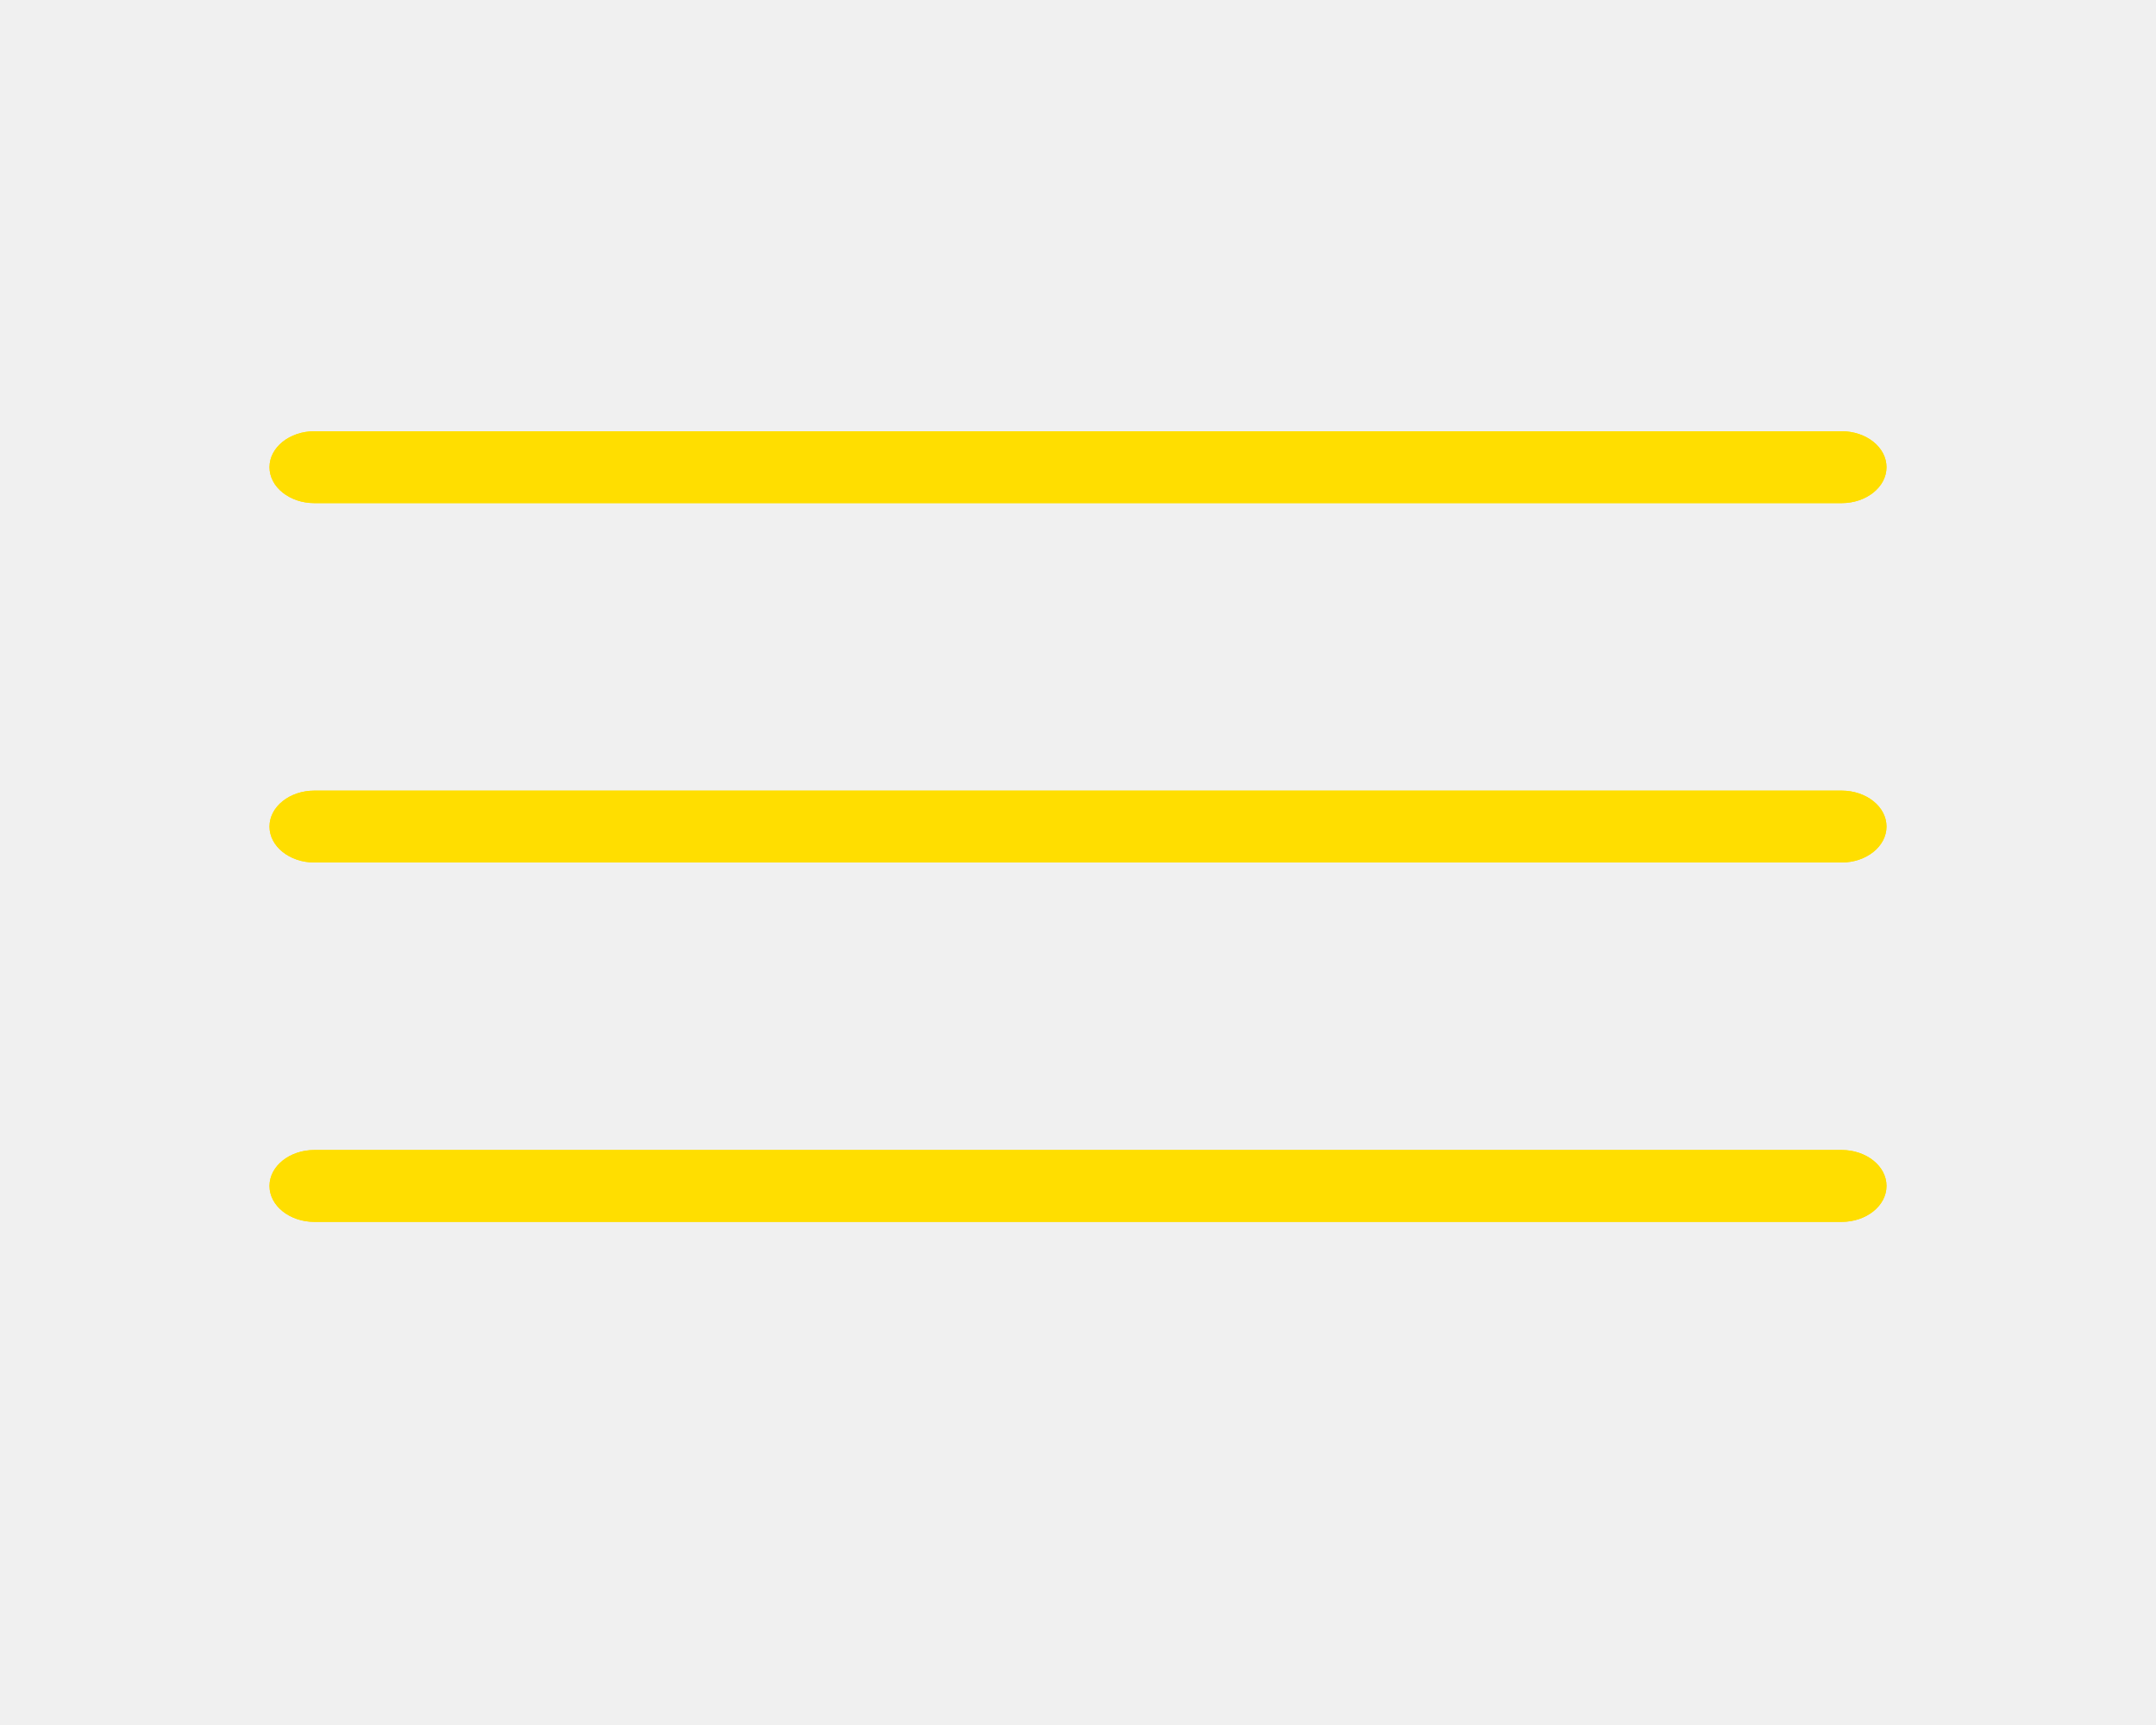
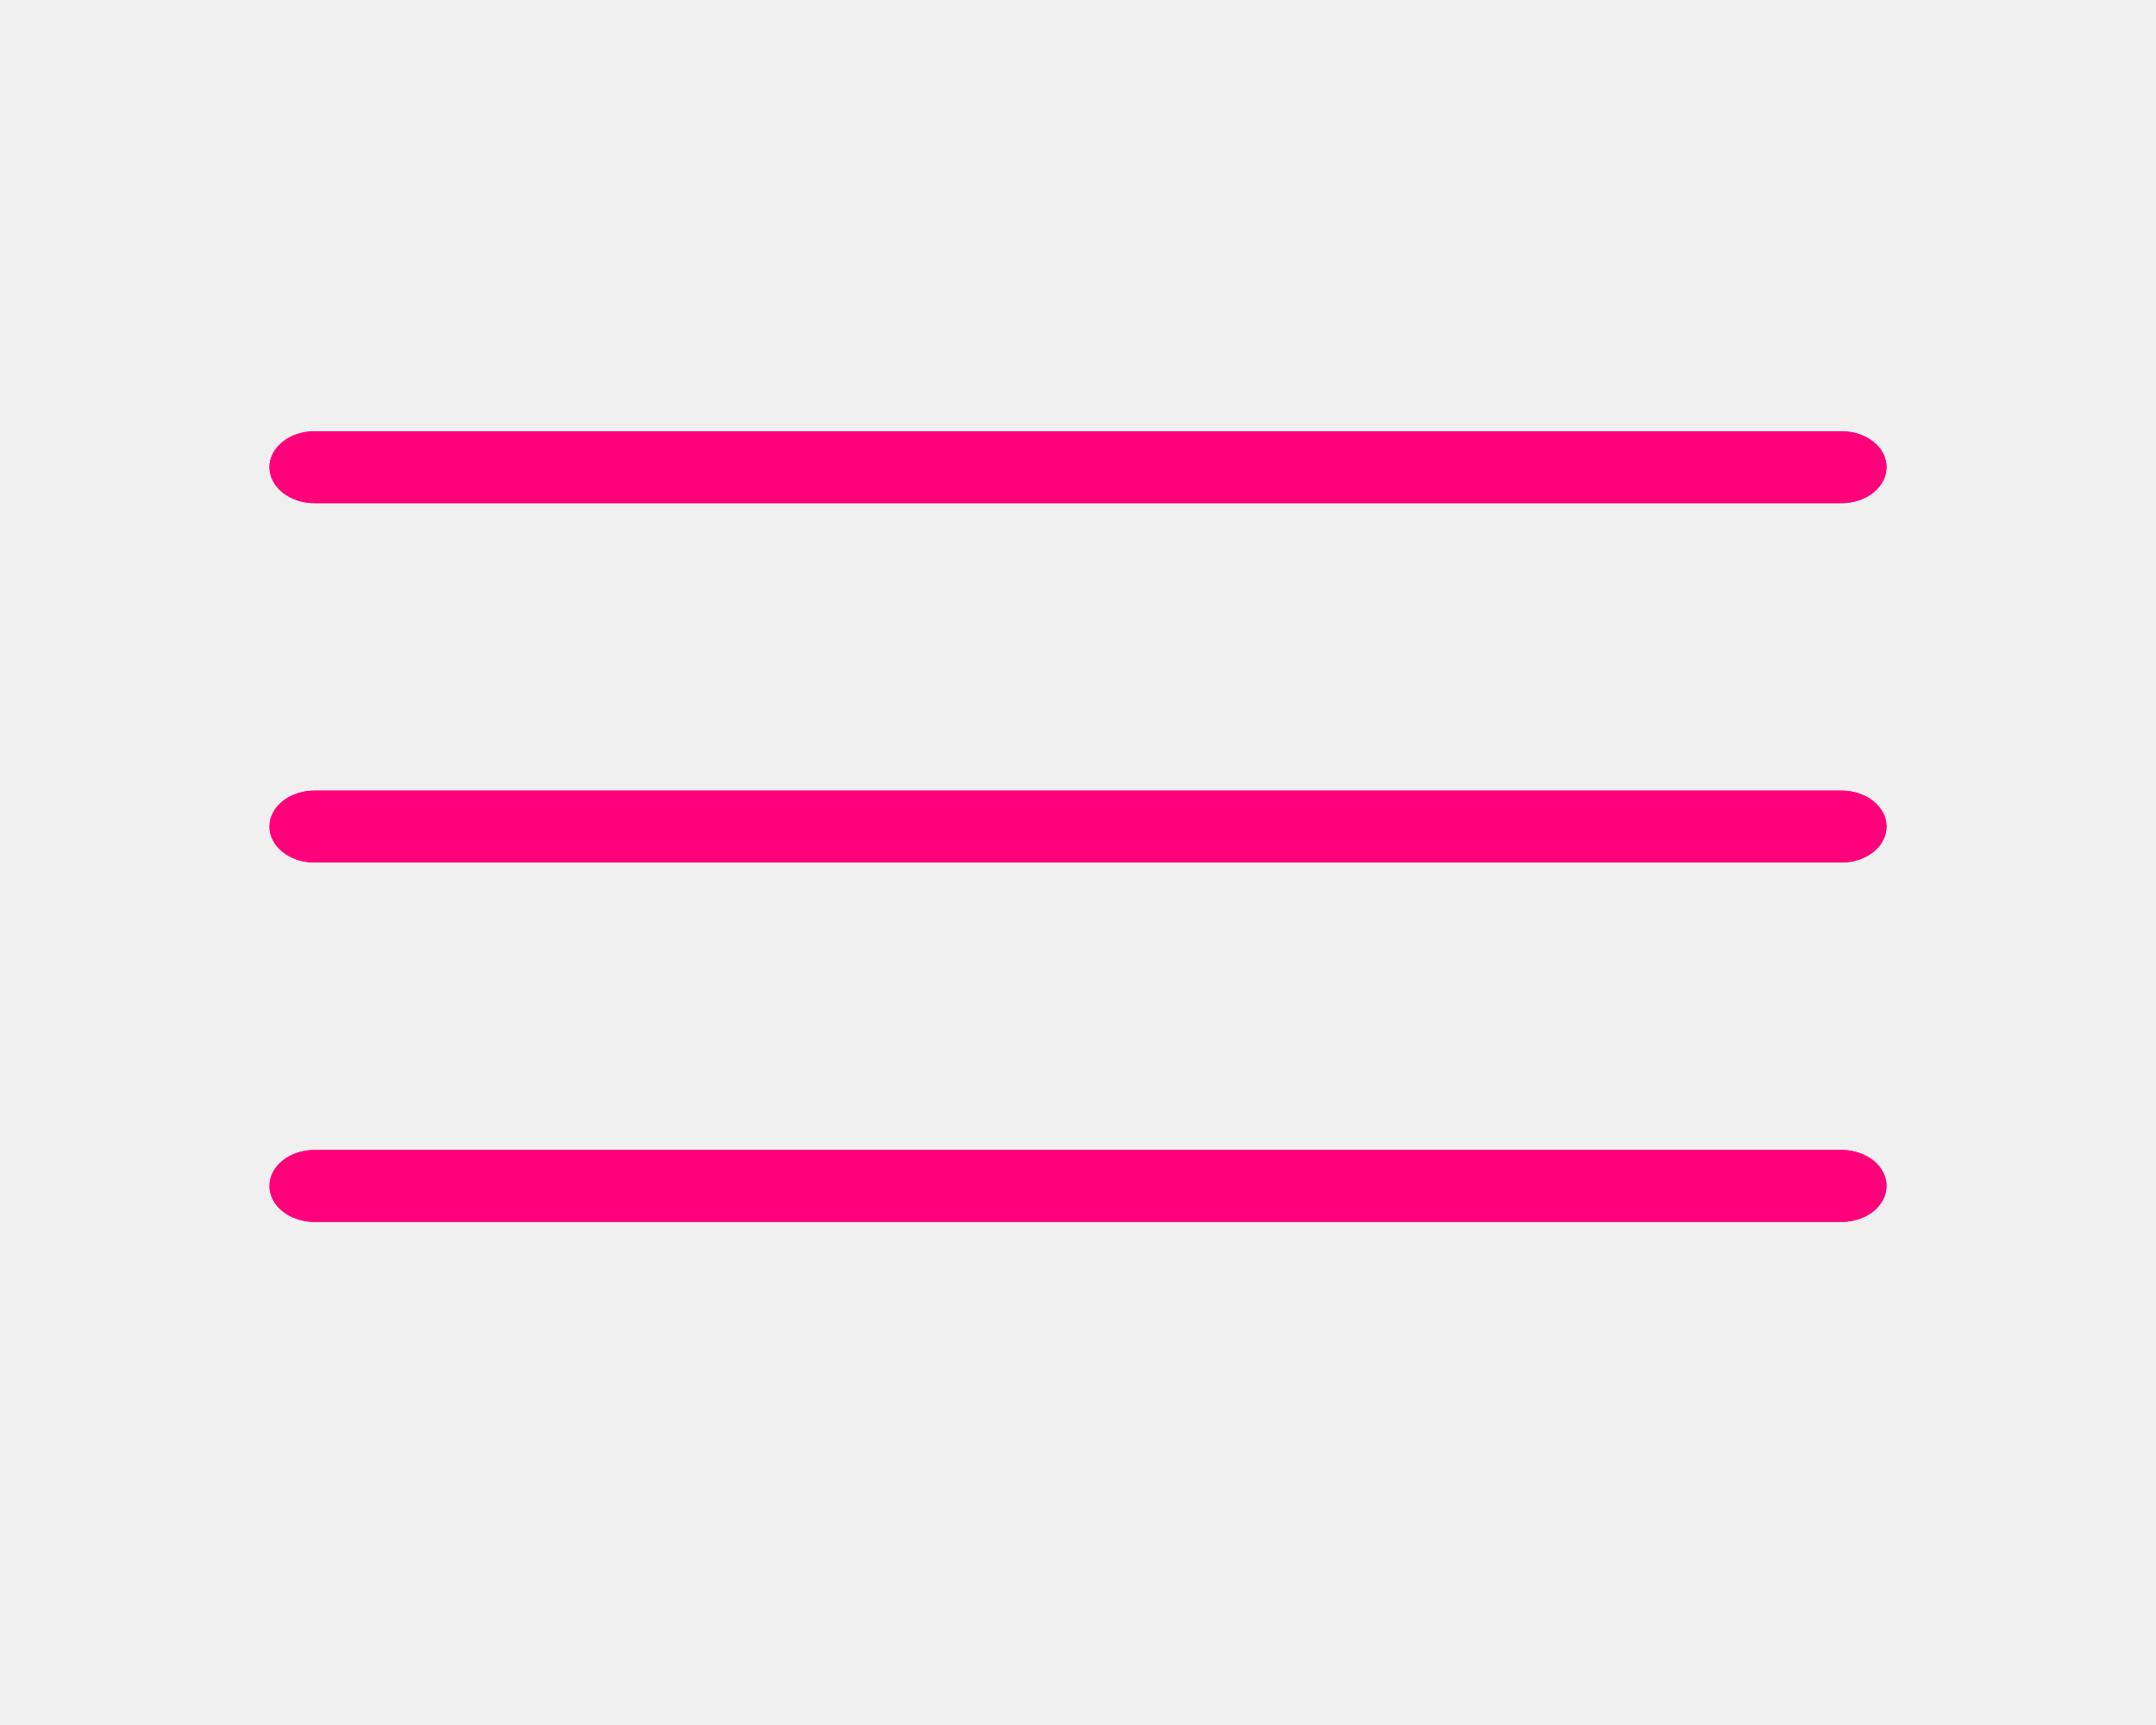
<svg xmlns="http://www.w3.org/2000/svg" width="30" height="24" viewBox="0 0 30 24" fill="none">
  <mask id="path-1-inside-1_50_39417" fill="white">
    <path d="M4.375 7C4.03 7 3.75 6.776 3.75 6.5C3.75 6.224 4.03 6 4.375 6H25.625C25.97 6 26.25 6.224 26.25 6.5C26.25 6.776 25.97 7 25.625 7H4.375ZM4.375 12C4.03 12 3.75 11.776 3.75 11.5C3.75 11.224 4.03 11 4.375 11H25.625C25.97 11 26.25 11.224 26.25 11.5C26.25 11.776 25.97 12 25.625 12H4.375ZM4.375 17C4.03 17 3.75 16.776 3.75 16.5C3.75 16.224 4.03 16 4.375 16H25.625C25.97 16 26.25 16.224 26.25 16.5C26.25 16.776 25.97 17 25.625 17H4.375Z" />
  </mask>
-   <path d="M4.375 7C4.03 7 3.75 6.776 3.75 6.5C3.75 6.224 4.03 6 4.375 6H25.625C25.97 6 26.25 6.224 26.25 6.5C26.25 6.776 25.97 7 25.625 7H4.375ZM4.375 12C4.03 12 3.75 11.776 3.75 11.5C3.75 11.224 4.03 11 4.375 11H25.625C25.97 11 26.25 11.224 26.25 11.5C26.25 11.776 25.97 12 25.625 12H4.375ZM4.375 17C4.03 17 3.75 16.776 3.75 16.5C3.75 16.224 4.03 16 4.375 16H25.625C25.97 16 26.25 16.224 26.25 16.5C26.25 16.776 25.97 17 25.625 17H4.375Z" fill="#FFDE00" />
-   <path d="M4.375 7V5C4.625 5 4.917 5.079 5.182 5.292C5.452 5.507 5.75 5.922 5.75 6.5H3.75H1.75C1.75 8.274 3.365 9 4.375 9V7ZM3.75 6.5H5.75C5.75 7.078 5.452 7.493 5.182 7.708C4.917 7.921 4.625 8 4.375 8V6V4C3.365 4 1.75 4.726 1.75 6.5H3.75ZM4.375 6V8H25.625V6V4H4.375V6ZM25.625 6V8C25.375 8 25.083 7.921 24.818 7.708C24.548 7.493 24.25 7.078 24.25 6.5H26.25H28.25C28.25 4.726 26.635 4 25.625 4V6ZM26.25 6.5H24.25C24.25 5.922 24.548 5.507 24.818 5.292C25.083 5.079 25.375 5 25.625 5V7V9C26.635 9 28.25 8.274 28.25 6.5H26.25ZM25.625 7V5H4.375V7V9H25.625V7ZM4.375 12V10C4.625 10 4.917 10.079 5.182 10.292C5.452 10.507 5.75 10.922 5.75 11.5H3.75H1.75C1.75 13.274 3.365 14 4.375 14V12ZM3.75 11.5H5.75C5.75 12.078 5.452 12.493 5.182 12.708C4.917 12.921 4.625 13 4.375 13V11V9C3.365 9 1.75 9.726 1.75 11.5H3.75ZM4.375 11V13H25.625V11V9H4.375V11ZM25.625 11V13C25.375 13 25.083 12.921 24.818 12.708C24.548 12.493 24.25 12.078 24.25 11.5H26.25H28.25C28.25 9.726 26.635 9 25.625 9V11ZM26.25 11.5H24.25C24.25 10.922 24.548 10.507 24.818 10.292C25.083 10.079 25.375 10 25.625 10V12V14C26.635 14 28.25 13.274 28.25 11.5H26.25ZM25.625 12V10H4.375V12V14H25.625V12ZM4.375 17V15C4.625 15 4.917 15.079 5.182 15.292C5.452 15.507 5.75 15.922 5.75 16.5H3.75H1.75C1.75 18.274 3.365 19 4.375 19V17ZM3.75 16.5H5.75C5.75 17.078 5.452 17.493 5.182 17.708C4.917 17.921 4.625 18 4.375 18V16V14C3.365 14 1.75 14.726 1.75 16.5H3.75ZM4.375 16V18H25.625V16V14H4.375V16ZM25.625 16V18C25.375 18 25.083 17.921 24.818 17.708C24.548 17.493 24.25 17.078 24.25 16.5H26.25H28.25C28.25 14.726 26.635 14 25.625 14V16ZM26.25 16.5H24.25C24.25 15.922 24.548 15.507 24.818 15.292C25.083 15.079 25.375 15 25.625 15V17V19C26.635 19 28.25 18.274 28.25 16.5H26.25ZM25.625 17V15H4.375V17V19H25.625V17Z" fill="#FFDE00" mask="url(#path-1-inside-1_50_39417)" />
+   <path d="M4.375 7C4.03 7 3.75 6.776 3.75 6.5C3.75 6.224 4.03 6 4.375 6H25.625C25.97 6 26.25 6.224 26.25 6.5C26.25 6.776 25.97 7 25.625 7H4.375ZM4.375 12C4.03 12 3.75 11.776 3.75 11.5C3.75 11.224 4.03 11 4.375 11H25.625C25.97 11 26.25 11.224 26.25 11.5C26.25 11.776 25.97 12 25.625 12H4.375ZM4.375 17C4.03 17 3.75 16.776 3.75 16.5C3.75 16.224 4.03 16 4.375 16H25.625C25.97 16 26.25 16.224 26.25 16.5C26.25 16.776 25.97 17 25.625 17H4.375Z" fill="#FF007A" />
+   <path d="M4.375 7V5C4.625 5 4.917 5.079 5.182 5.292C5.452 5.507 5.75 5.922 5.75 6.5H3.75H1.75C1.75 8.274 3.365 9 4.375 9V7ZM3.75 6.5H5.75C5.75 7.078 5.452 7.493 5.182 7.708C4.917 7.921 4.625 8 4.375 8V6V4C3.365 4 1.75 4.726 1.75 6.5H3.75ZM4.375 6V8H25.625V6V4H4.375V6ZM25.625 6V8C25.375 8 25.083 7.921 24.818 7.708C24.548 7.493 24.25 7.078 24.25 6.5H26.25H28.25C28.25 4.726 26.635 4 25.625 4V6ZM26.25 6.5H24.25C24.25 5.922 24.548 5.507 24.818 5.292C25.083 5.079 25.375 5 25.625 5V7V9C26.635 9 28.25 8.274 28.25 6.5H26.25ZM25.625 7V5H4.375V7V9H25.625V7ZM4.375 12V10C4.625 10 4.917 10.079 5.182 10.292C5.452 10.507 5.75 10.922 5.75 11.5H3.75H1.75C1.75 13.274 3.365 14 4.375 14V12ZM3.75 11.5H5.75C5.75 12.078 5.452 12.493 5.182 12.708C4.917 12.921 4.625 13 4.375 13V11V9C3.365 9 1.75 9.726 1.75 11.5H3.75ZM4.375 11V13H25.625V11V9H4.375V11ZM25.625 11V13C25.375 13 25.083 12.921 24.818 12.708C24.548 12.493 24.25 12.078 24.25 11.5H26.25H28.25C28.25 9.726 26.635 9 25.625 9V11ZM26.25 11.5H24.25C24.25 10.922 24.548 10.507 24.818 10.292C25.083 10.079 25.375 10 25.625 10V12V14C26.635 14 28.25 13.274 28.25 11.5H26.25ZM25.625 12V10H4.375V12V14H25.625V12ZM4.375 17V15C4.625 15 4.917 15.079 5.182 15.292C5.452 15.507 5.75 15.922 5.75 16.5H3.75H1.75C1.75 18.274 3.365 19 4.375 19V17ZM3.75 16.5H5.75C5.75 17.078 5.452 17.493 5.182 17.708C4.917 17.921 4.625 18 4.375 18V16V14C3.365 14 1.75 14.726 1.75 16.5H3.75ZM4.375 16V18H25.625V16V14H4.375V16ZM25.625 16V18C25.375 18 25.083 17.921 24.818 17.708C24.548 17.493 24.25 17.078 24.25 16.5H26.25H28.25C28.25 14.726 26.635 14 25.625 14V16ZM26.25 16.5H24.25C24.25 15.922 24.548 15.507 24.818 15.292C25.083 15.079 25.375 15 25.625 15V17V19C26.635 19 28.25 18.274 28.25 16.5H26.25ZM25.625 17V15H4.375V17V19H25.625V17Z" fill="#FF007A" mask="url(#path-1-inside-1_50_39417)" />
</svg>
